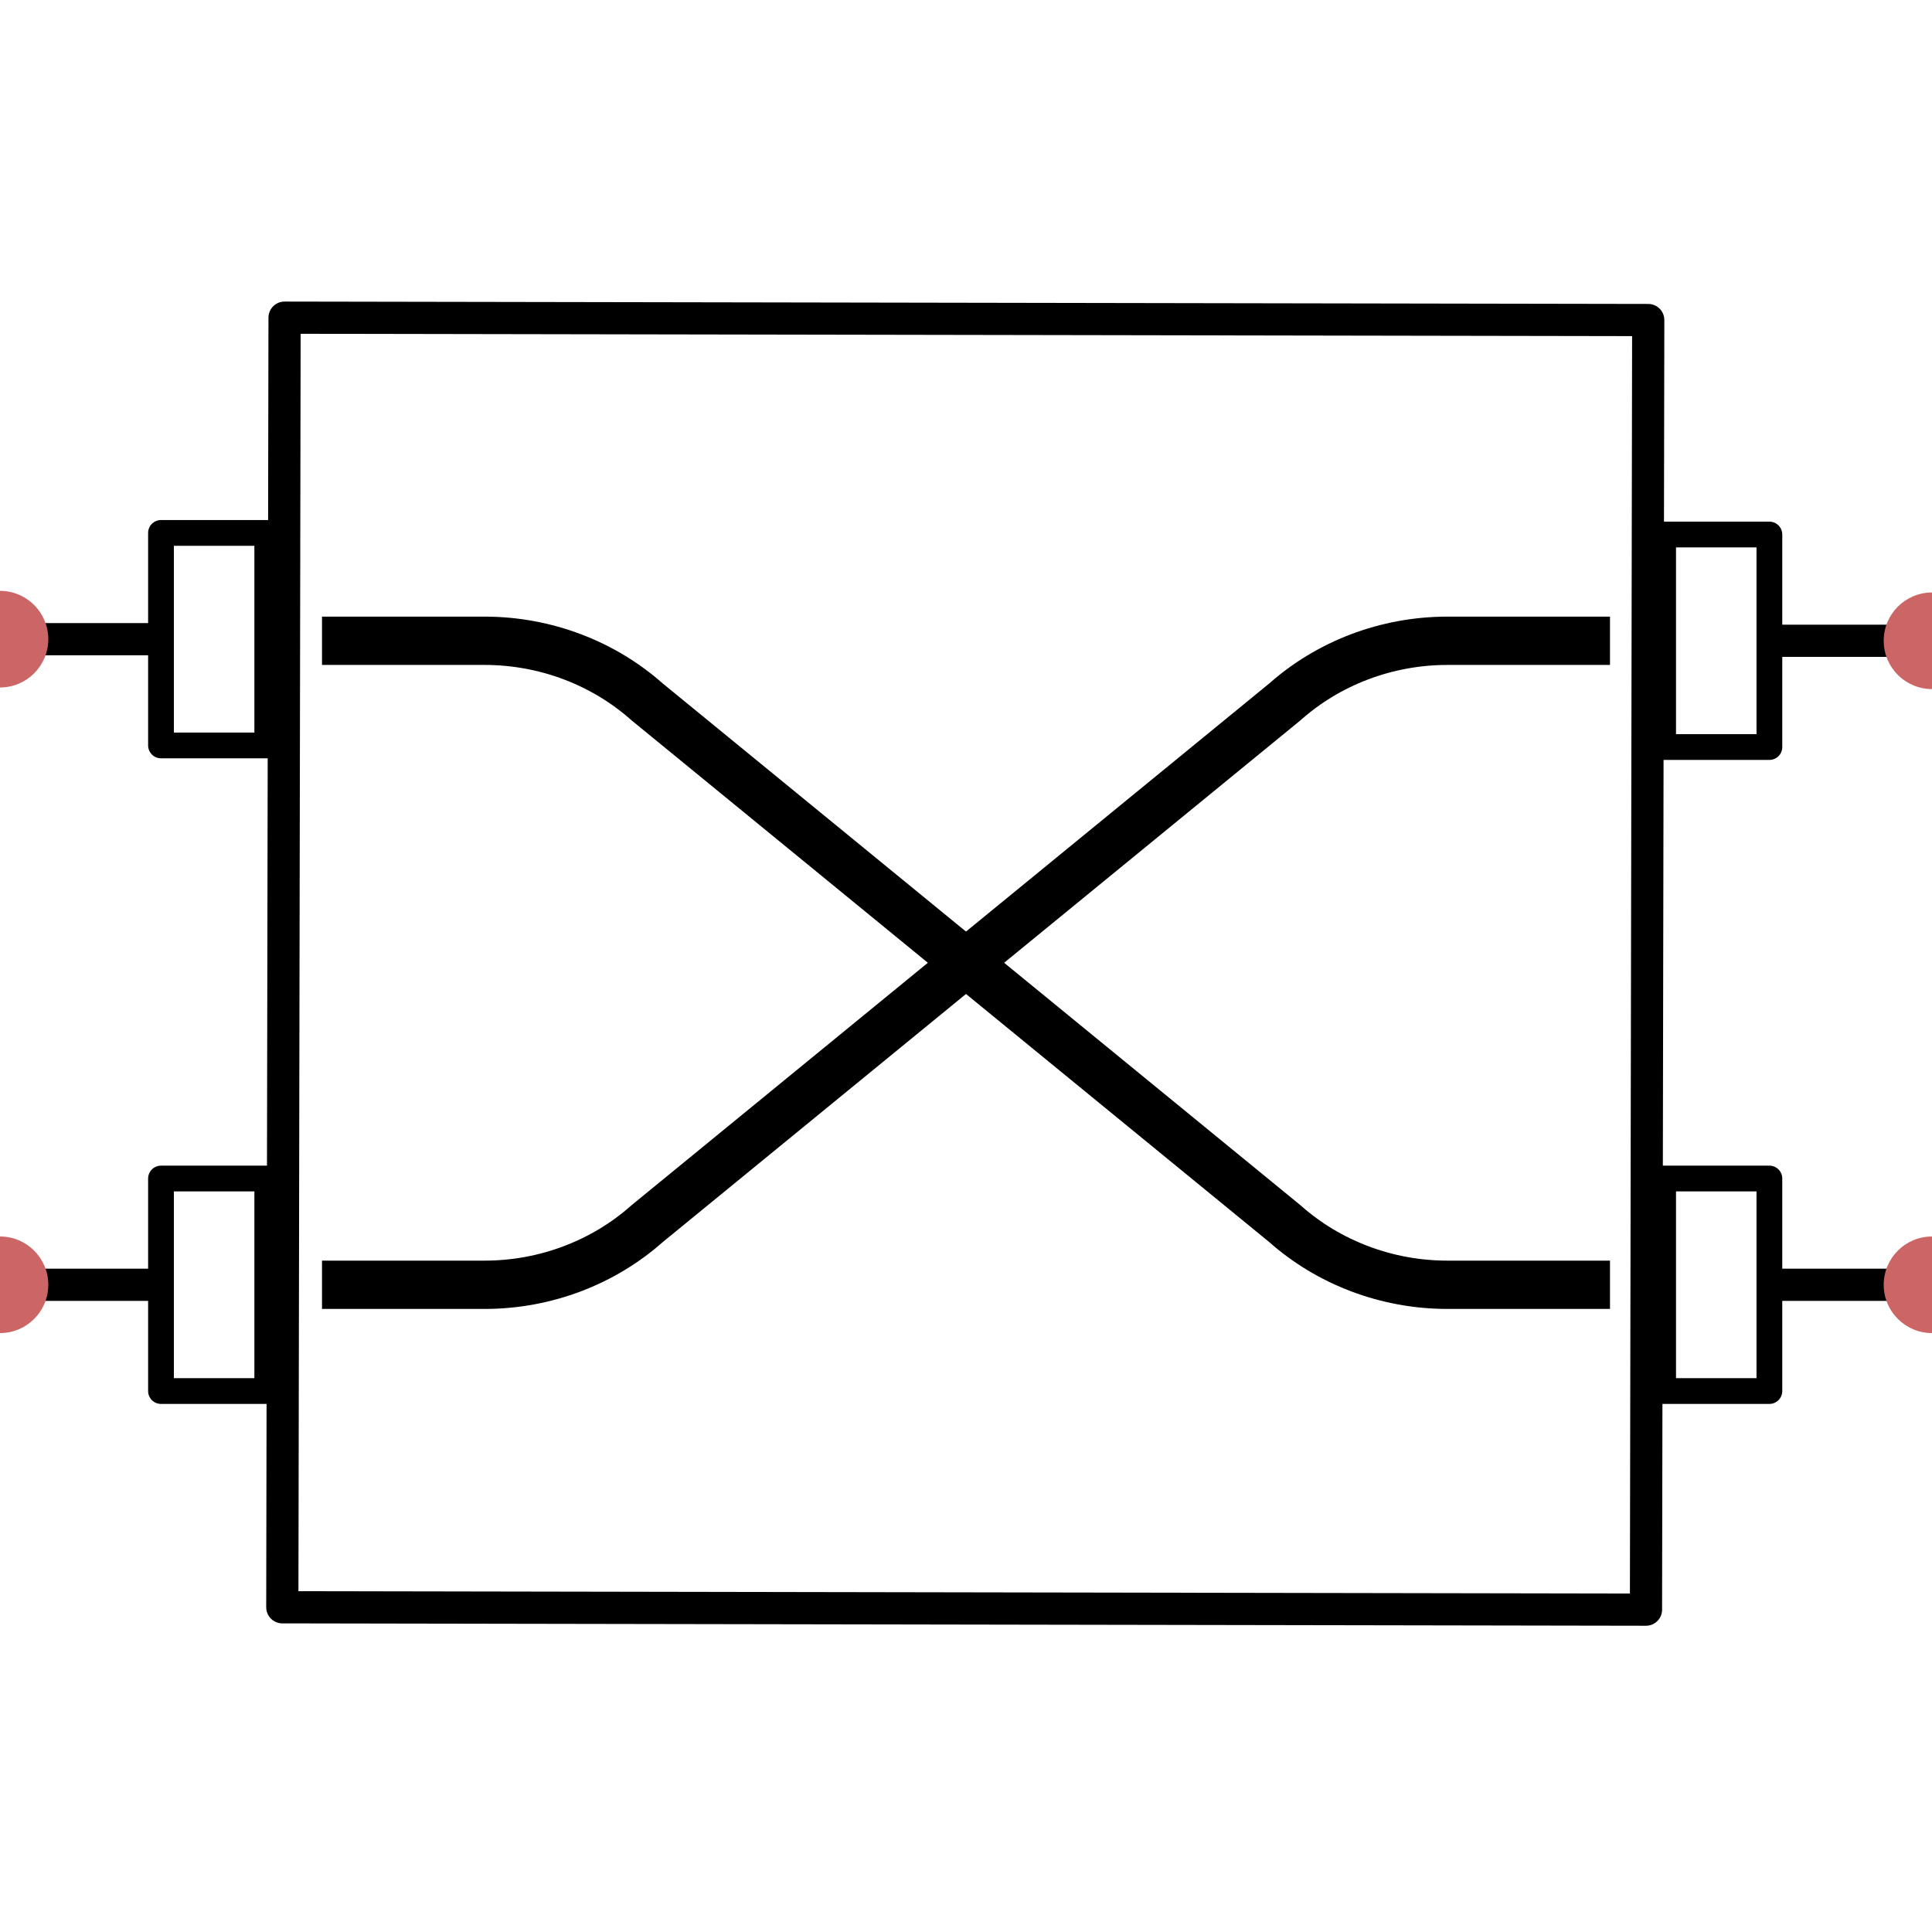
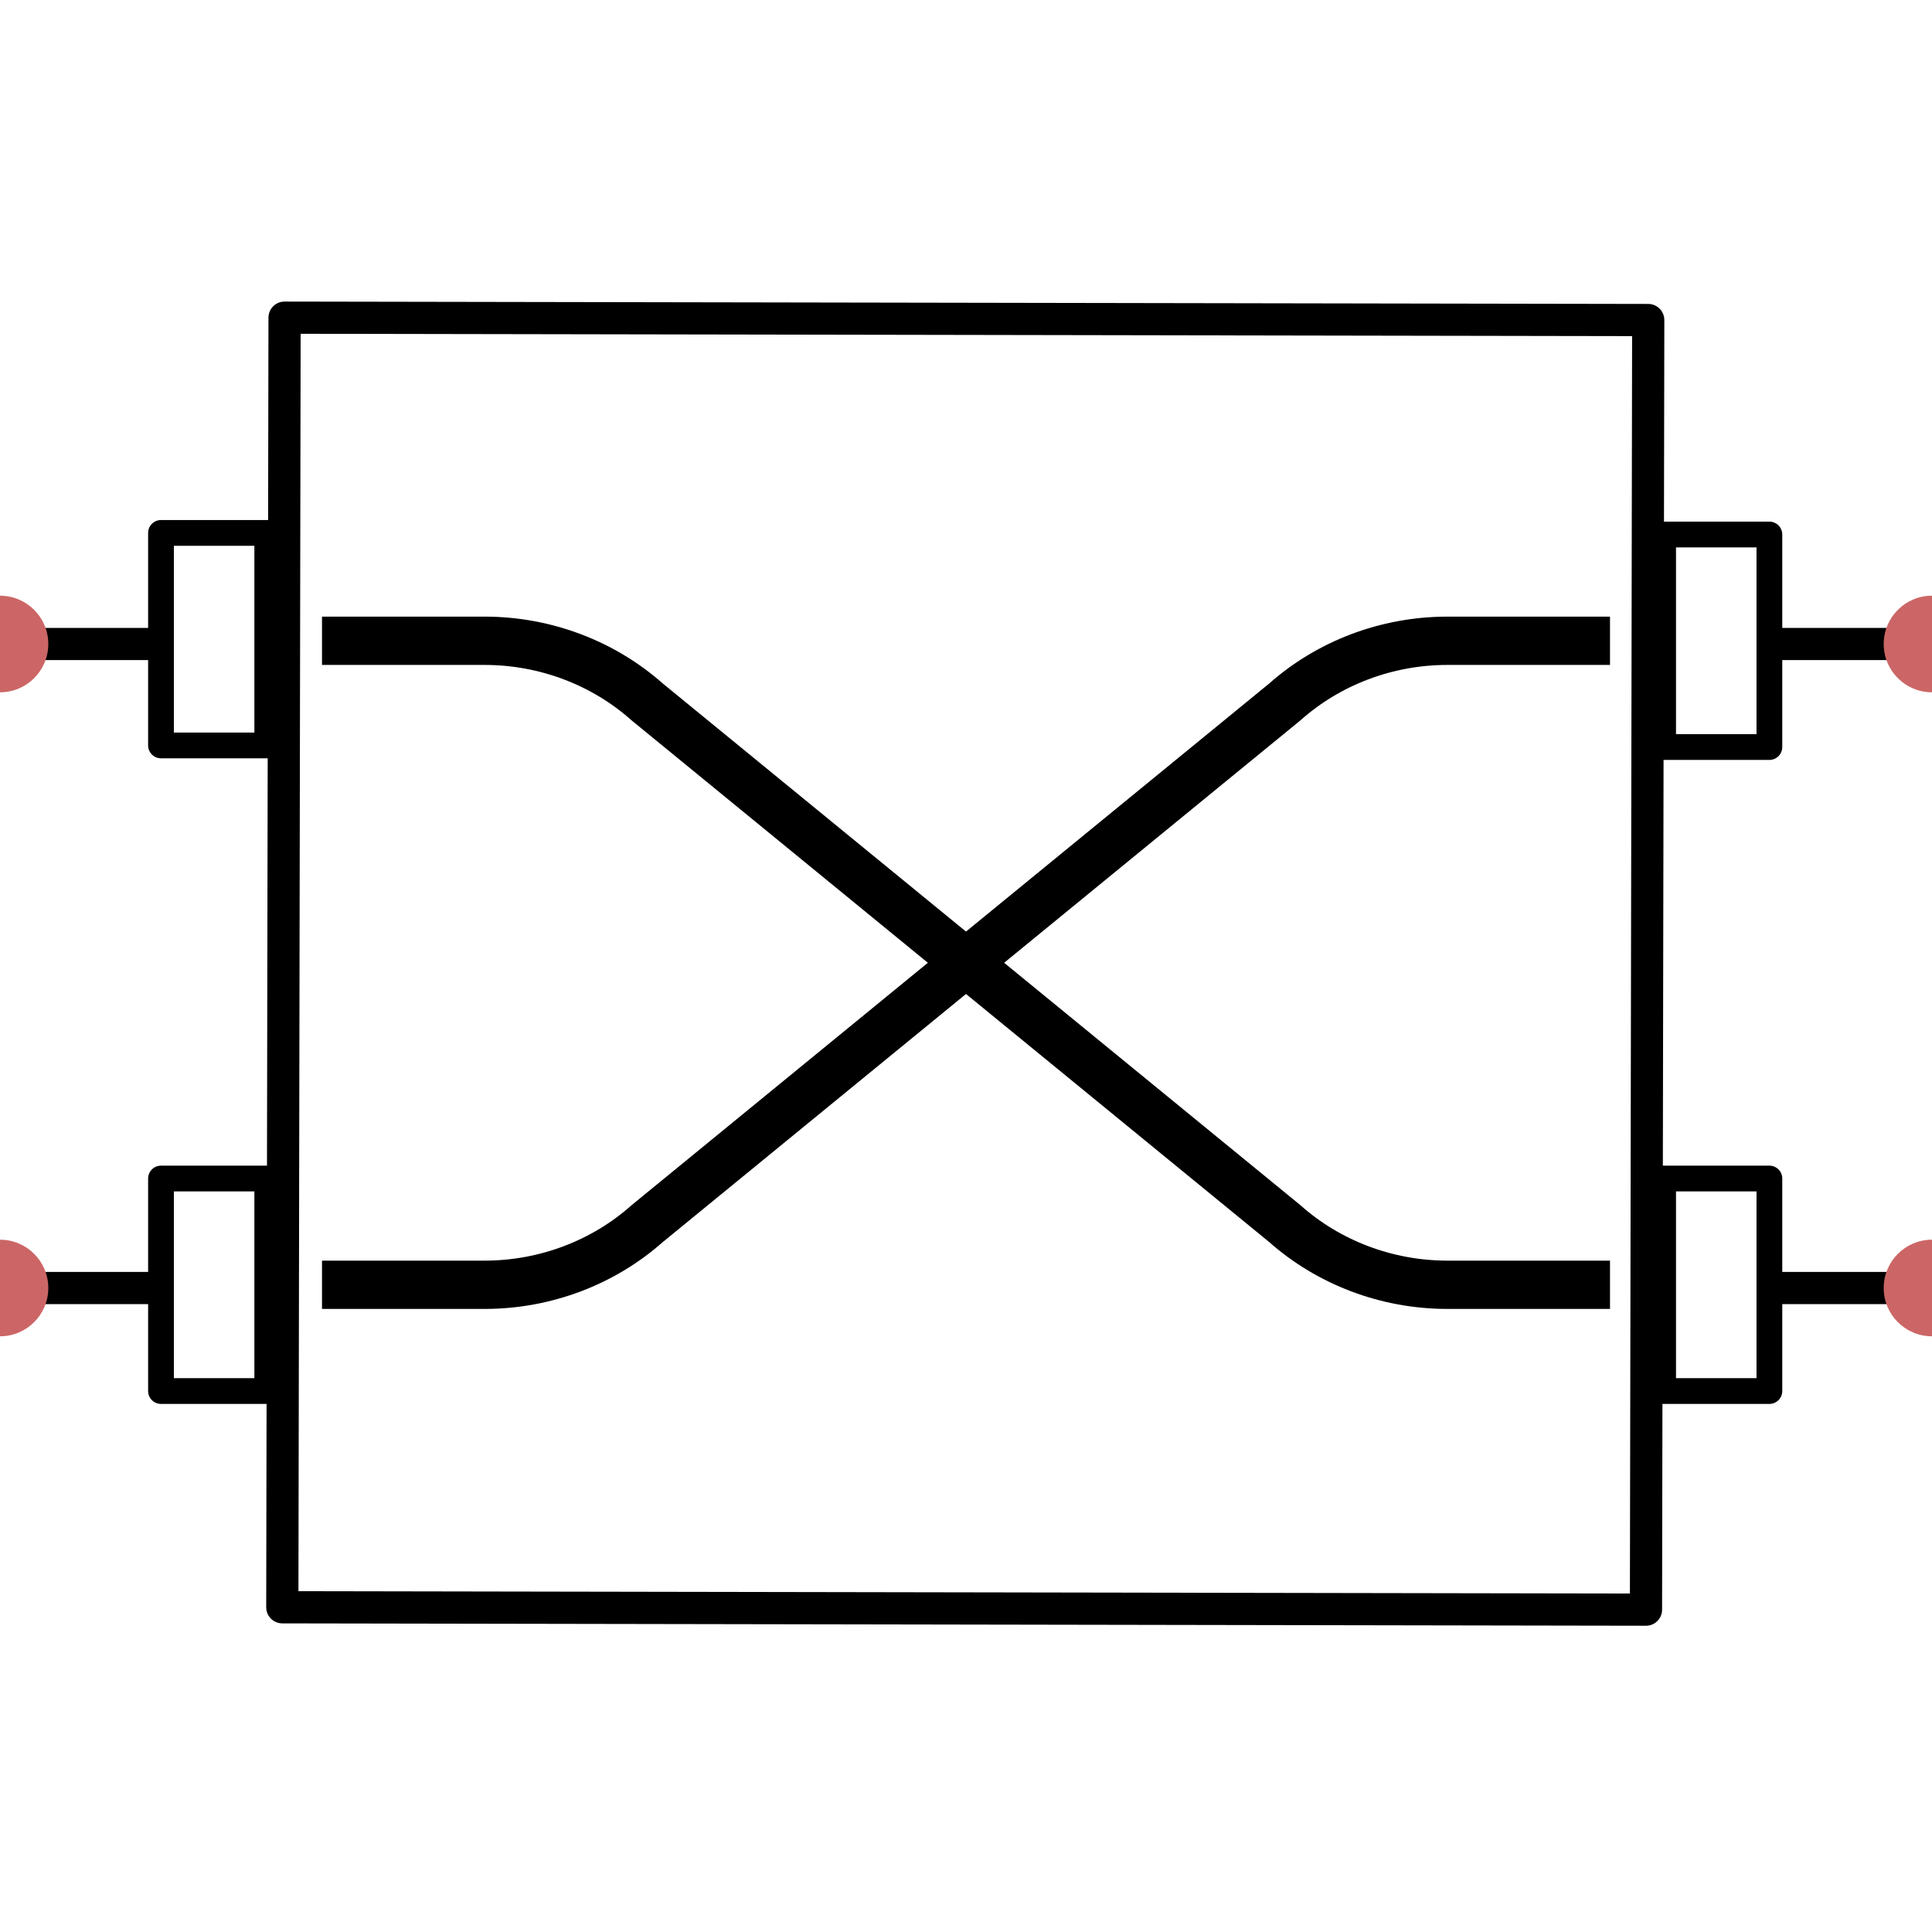
<svg xmlns="http://www.w3.org/2000/svg" id="Layer_1" version="1.1" viewBox="0 0 120 120">
  <defs>
    <style>
      .st0 {
        fill: #c66;
      }

      .st1 {
        stroke-width: 2px;
      }

      .st1, .st2, .st3, .st4, .st5, .st6 {
        fill: none;
      }

      .st1, .st2, .st3, .st4, .st6 {
        stroke: #000;
        stroke-linejoin: round;
      }

      .st1, .st6 {
        stroke-linecap: round;
      }

      .st2 {
        stroke-width: 2px;
      }

      .st3 {
        stroke-width: 3px;
      }

      .st4 {
        stroke-width: 4px;
      }

      .st5 {
        stroke: #999;
        stroke-miterlimit: 10;
        stroke-width: .2px;
      }

      .st6 {
        stroke-width: 1.6px;
      }

      .st7 {
        display: none;
      }
    </style>
  </defs>
  <g id="guides" class="st7">
    <rect class="st5" x="10" y="40" width="20" height="20" />
    <rect class="st5" x="10" y="60" width="20" height="20" />
    <rect class="st5" x="10" y="20" width="20" height="20" />
    <rect class="st5" x="10" width="20" height="20" />
  </g>
  <g id="artwork">
    <rect class="st6" x="10" y="33.1" width="6.6" height="13.2" />
    <rect class="st6" x="103.3" y="33.2" width="6.6" height="13.2" />
    <rect class="st1" x="20" y="17.5" width="80.1" height="84.7" transform="translate(0 119.8) rotate(-89.9)" />
    <rect class="st6" x="10" y="73.2" width="6.6" height="13.2" />
    <rect class="st6" x="103.3" y="73.2" width="6.6" height="13.2" />
    <path class="st3" d="M20,39.8h10.1c3.8,0,7.4,1.4,10.1,3.8l39.6,32.4c2.7,2.4,6.3,3.8,10.1,3.8h10.1" />
    <path class="st3" d="M100,39.8h-10.1c-3.8,0-7.4,1.4-10.1,3.8l-39.6,32.4c-2.7,2.4-6.3,3.8-10.1,3.8h-10.1" />
  </g>
  <g id="leads">
-     <path class="st2" d="M10,39.7H0" />
-     <path class="st2" d="M10,79.8H0" />
-     <path class="st2" d="M110,39.8h10" />
-     <path class="st2" d="M110,79.8h10" />
+     <path class="st2" d="M10,40H0" />
+     <path class="st2" d="M10,80H0" />
+     <path class="st2" d="M110,40H120" />
+     <path class="st2" d="M110,80H120" />
  </g>
  <g id="ports">
-     <circle id="port:2" class="st0" cx="120" cy="39.8" r="3" />
-     <circle id="port:21" class="st0" cx="120" cy="79.8" r="3" />
-     <circle id="port:1" class="st0" cy="39.7" r="3" />
-     <circle id="port:11" class="st0" cy="79.8" r="3" />
+     <circle id="port:2" class="st0" cx="120" cy="40" r="3" />
+     <circle id="port:21" class="st0" cx="120" cy="80" r="3" />
+     <circle id="port:1" class="st0" cy="40" r="3" />
+     <circle id="port:11" class="st0" cy="80" r="3" />
  </g>
</svg>
